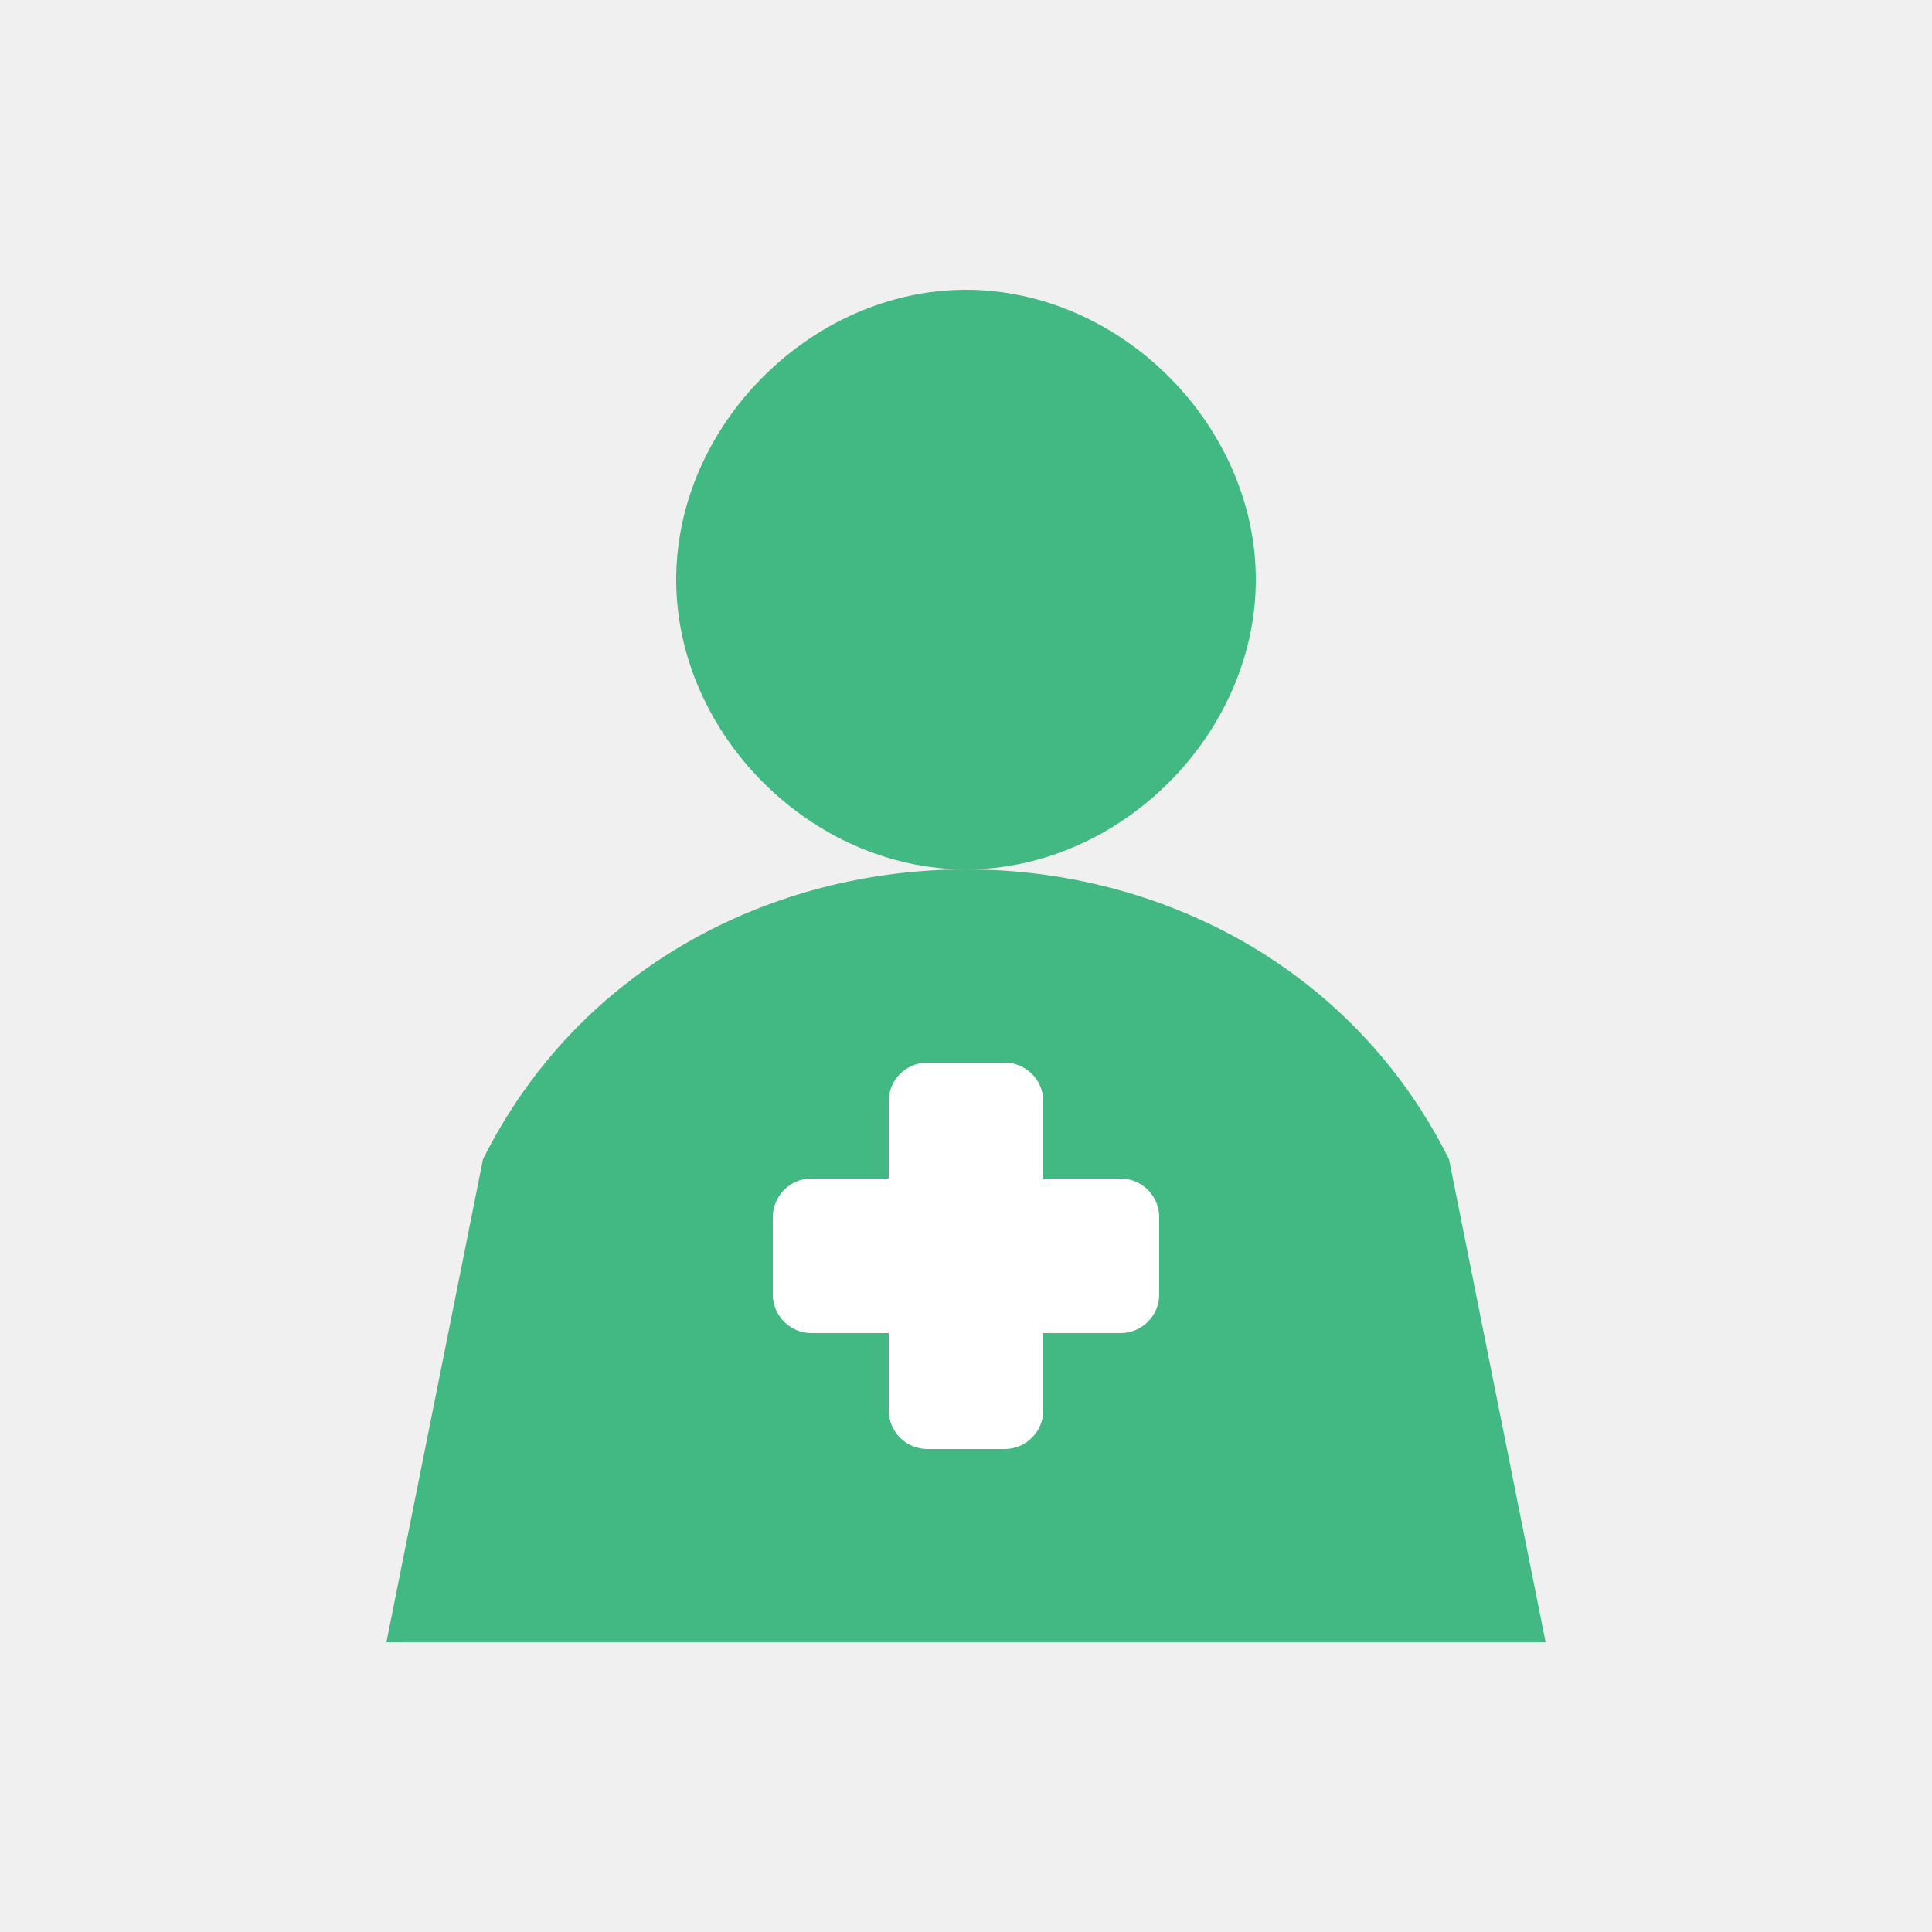
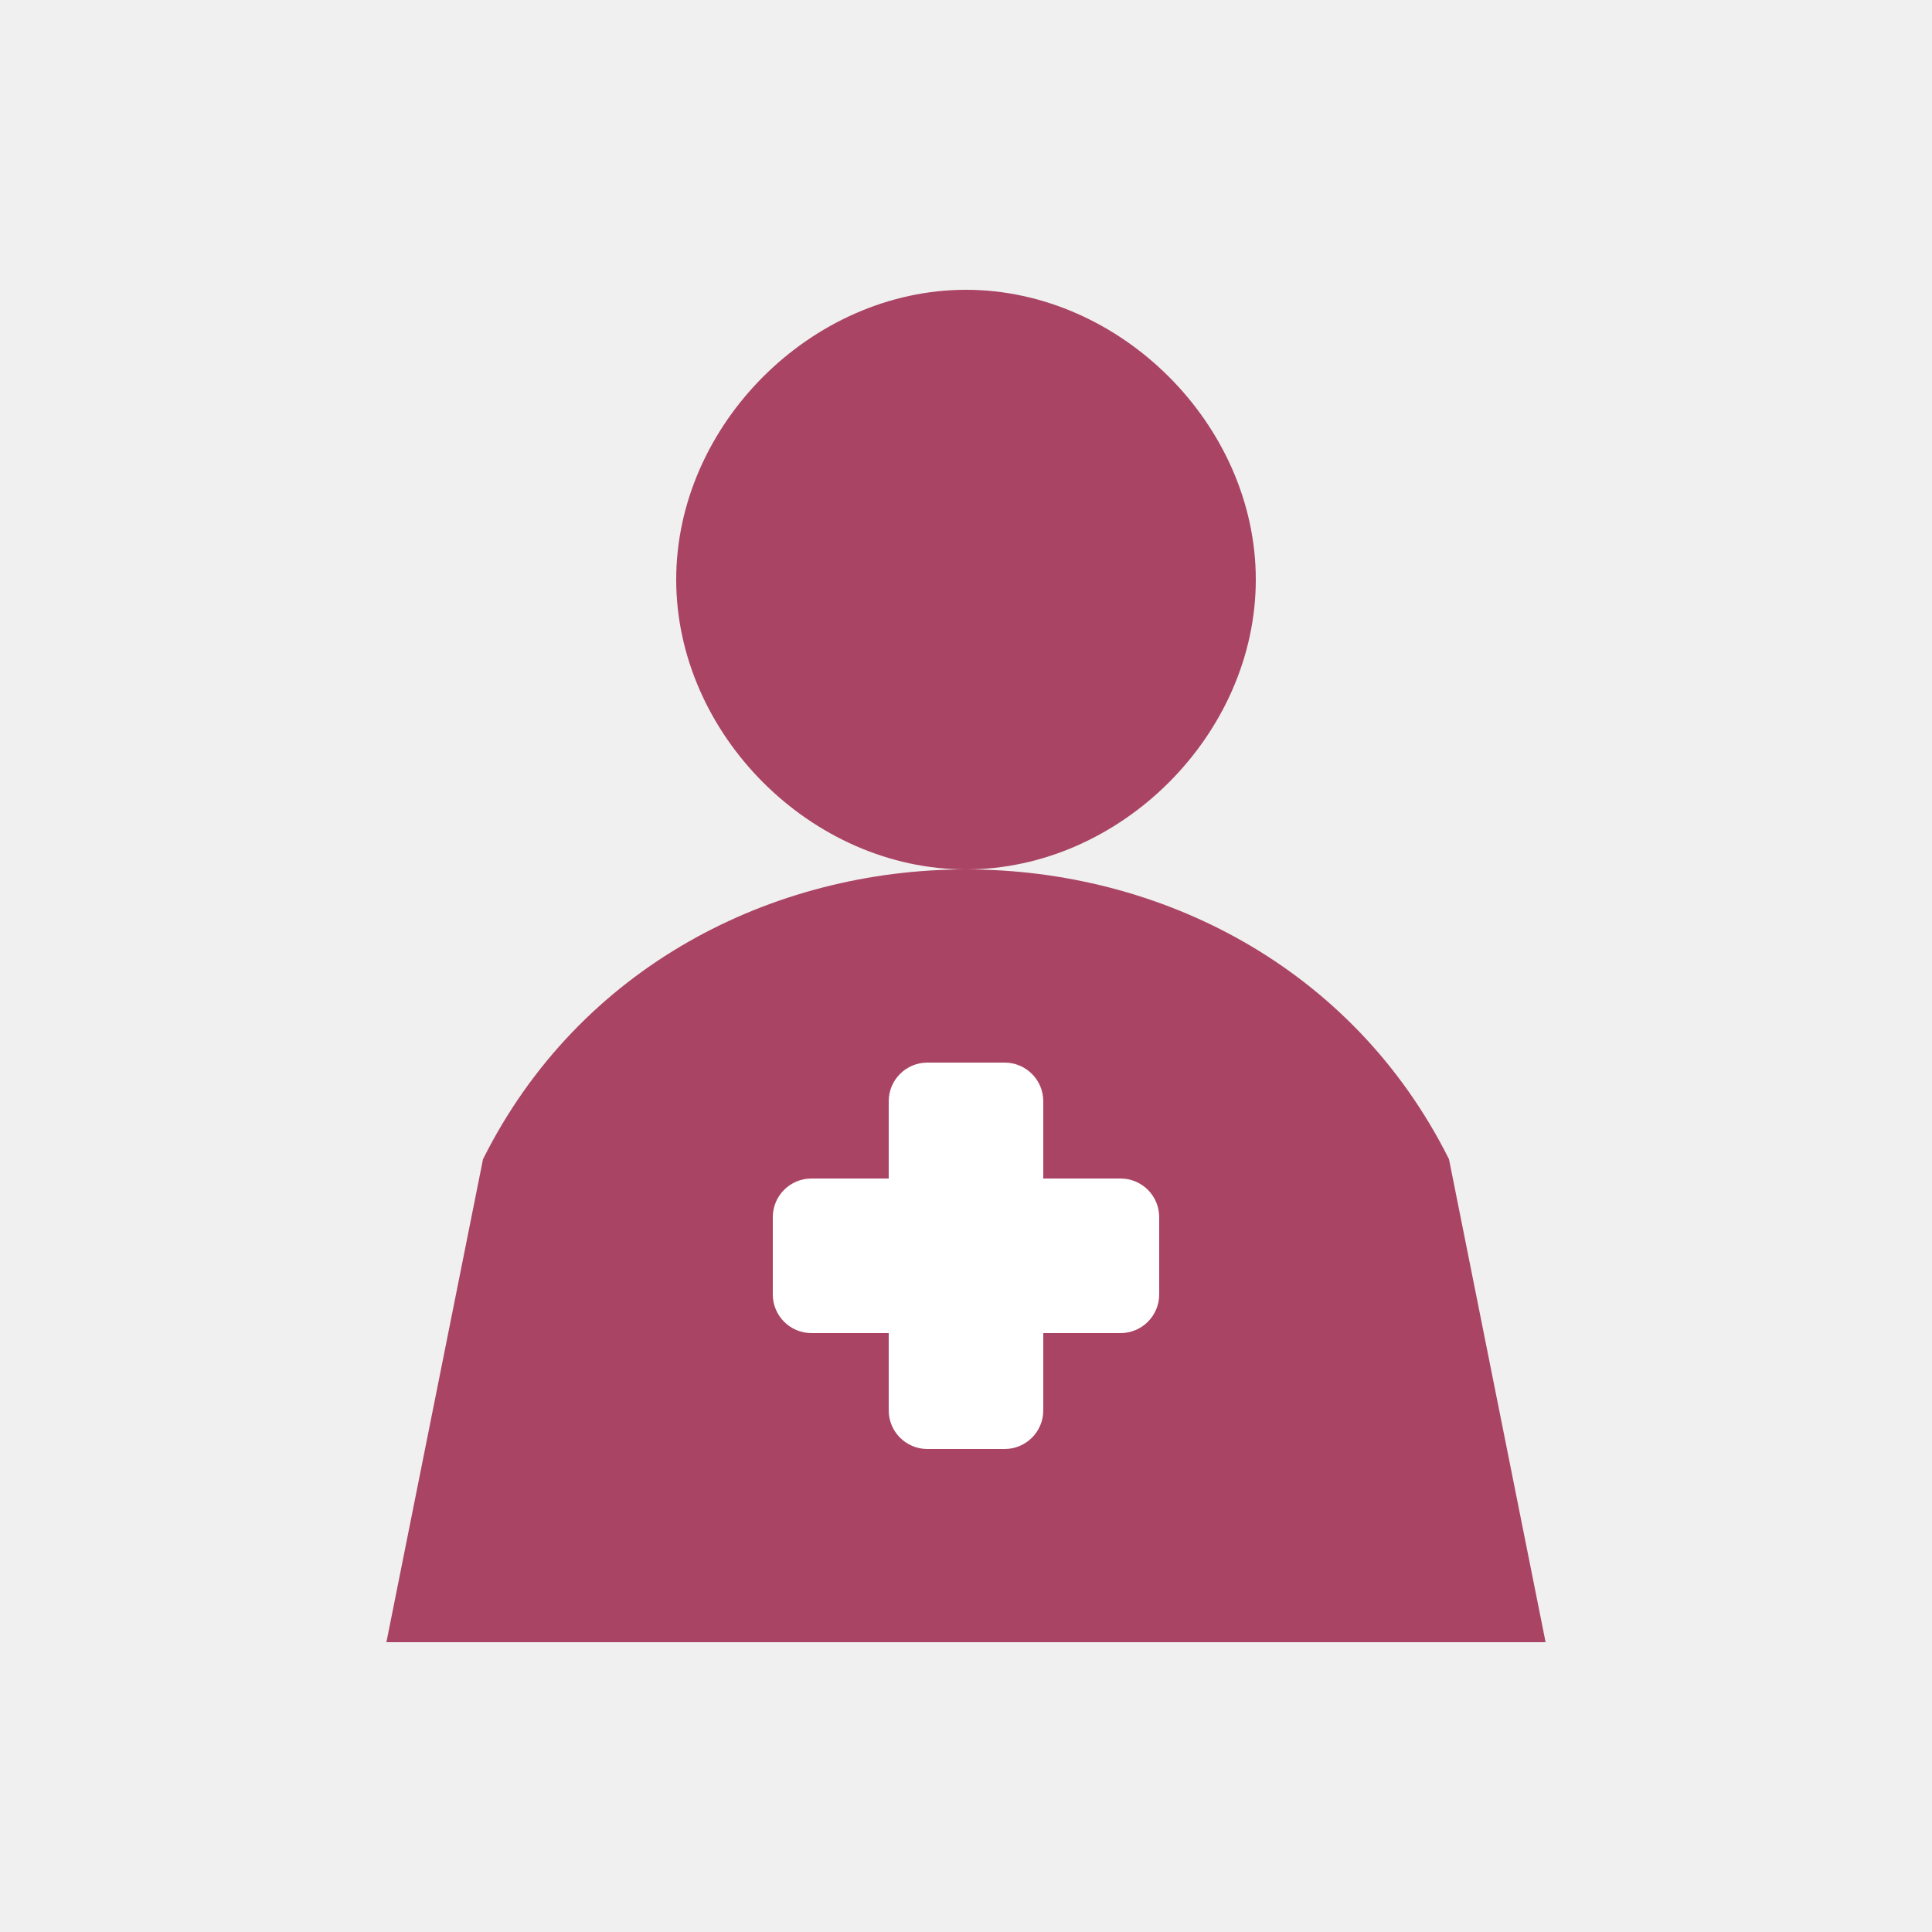
<svg xmlns="http://www.w3.org/2000/svg" width="100" height="100" viewBox="0 0 100 100">
-   <path d="M50 15 C58 15 65 22 65 30 C65 38 58 45 50 45 C42 45 35 38 35 30 C35 22 42 15 50 15 Z" fill="#42b883" />
-   <path d="M50 45 C40 45 30 50 25 60 L20 85 L80 85 L75 60 C70 50 60 45 50 45 Z" fill="#42b883" />
+   <path d="M50 15 C58 15 65 22 65 30 C65 38 58 45 50 45 C42 45 35 38 35 30 C35 22 42 15 50 15 Z" fill="#AA4465" />
+   <path d="M50 45 C40 45 30 50 25 60 L20 85 L80 85 L75 60 C70 50 60 45 50 45 Z" fill="#AA4465" />
  <rect x="46" y="55" width="8" height="20" rx="2" fill="white" />
  <rect x="40" y="61" width="20" height="8" rx="2" fill="white" />
</svg>
